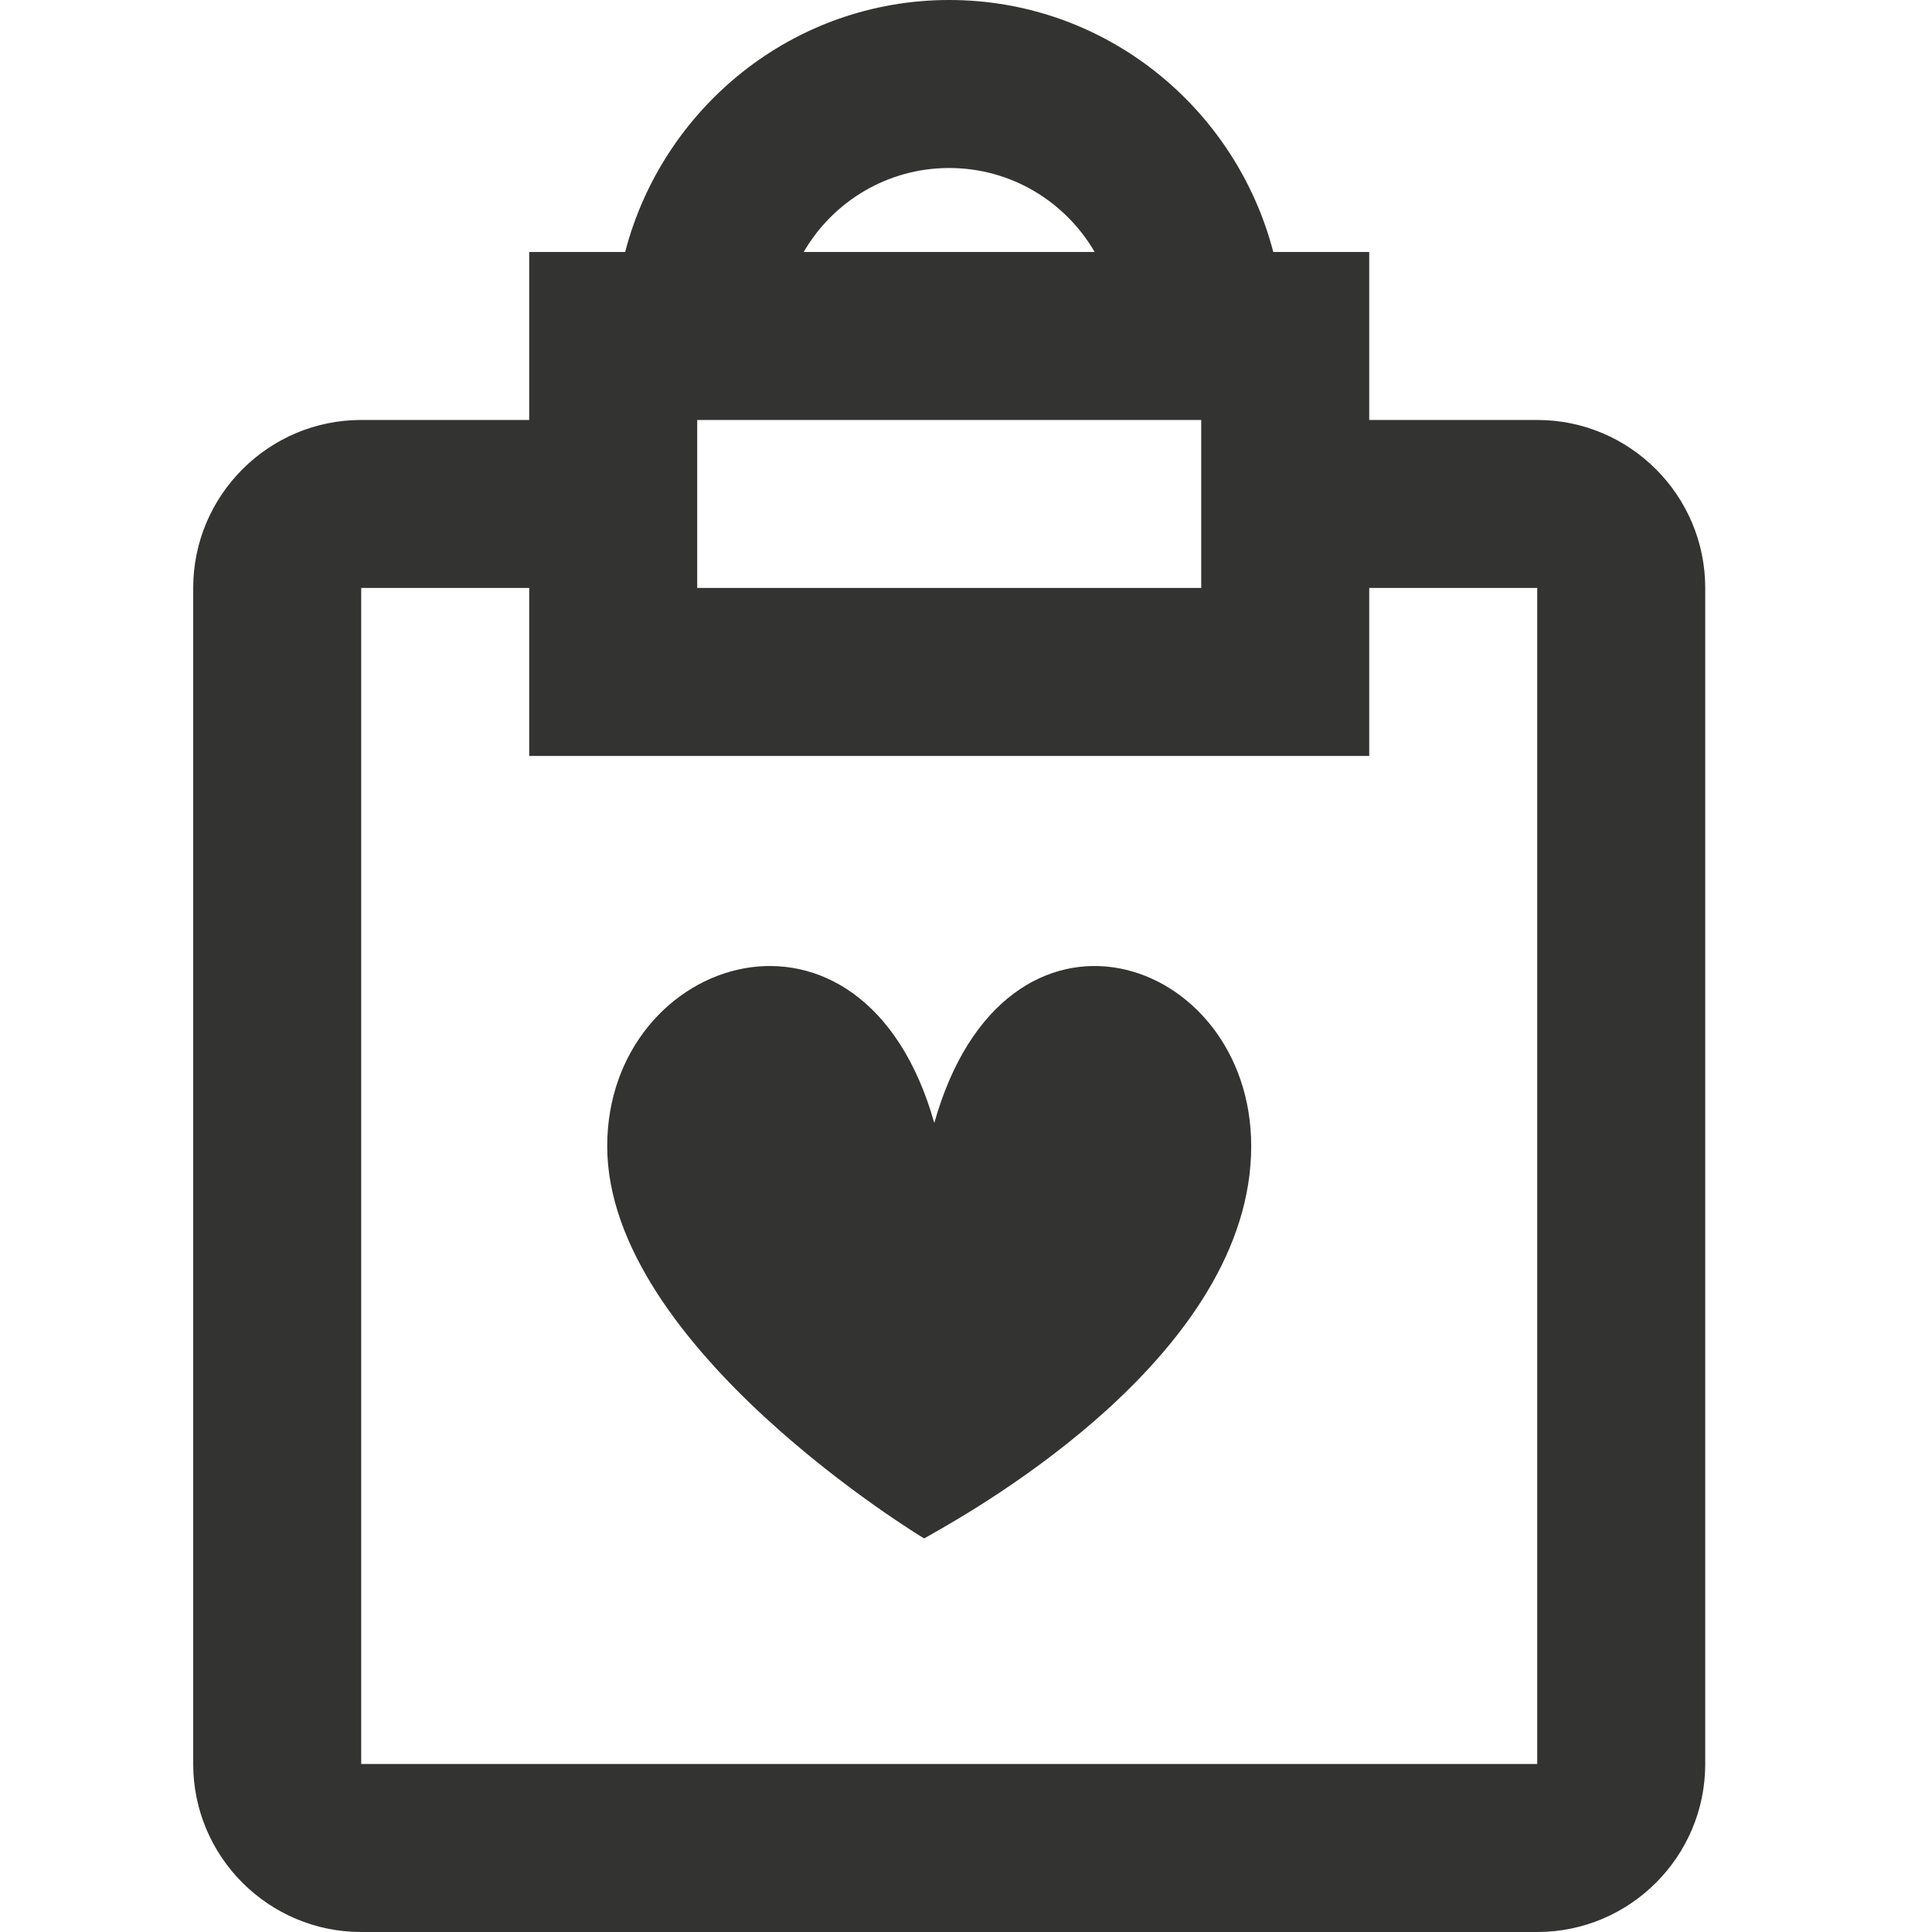
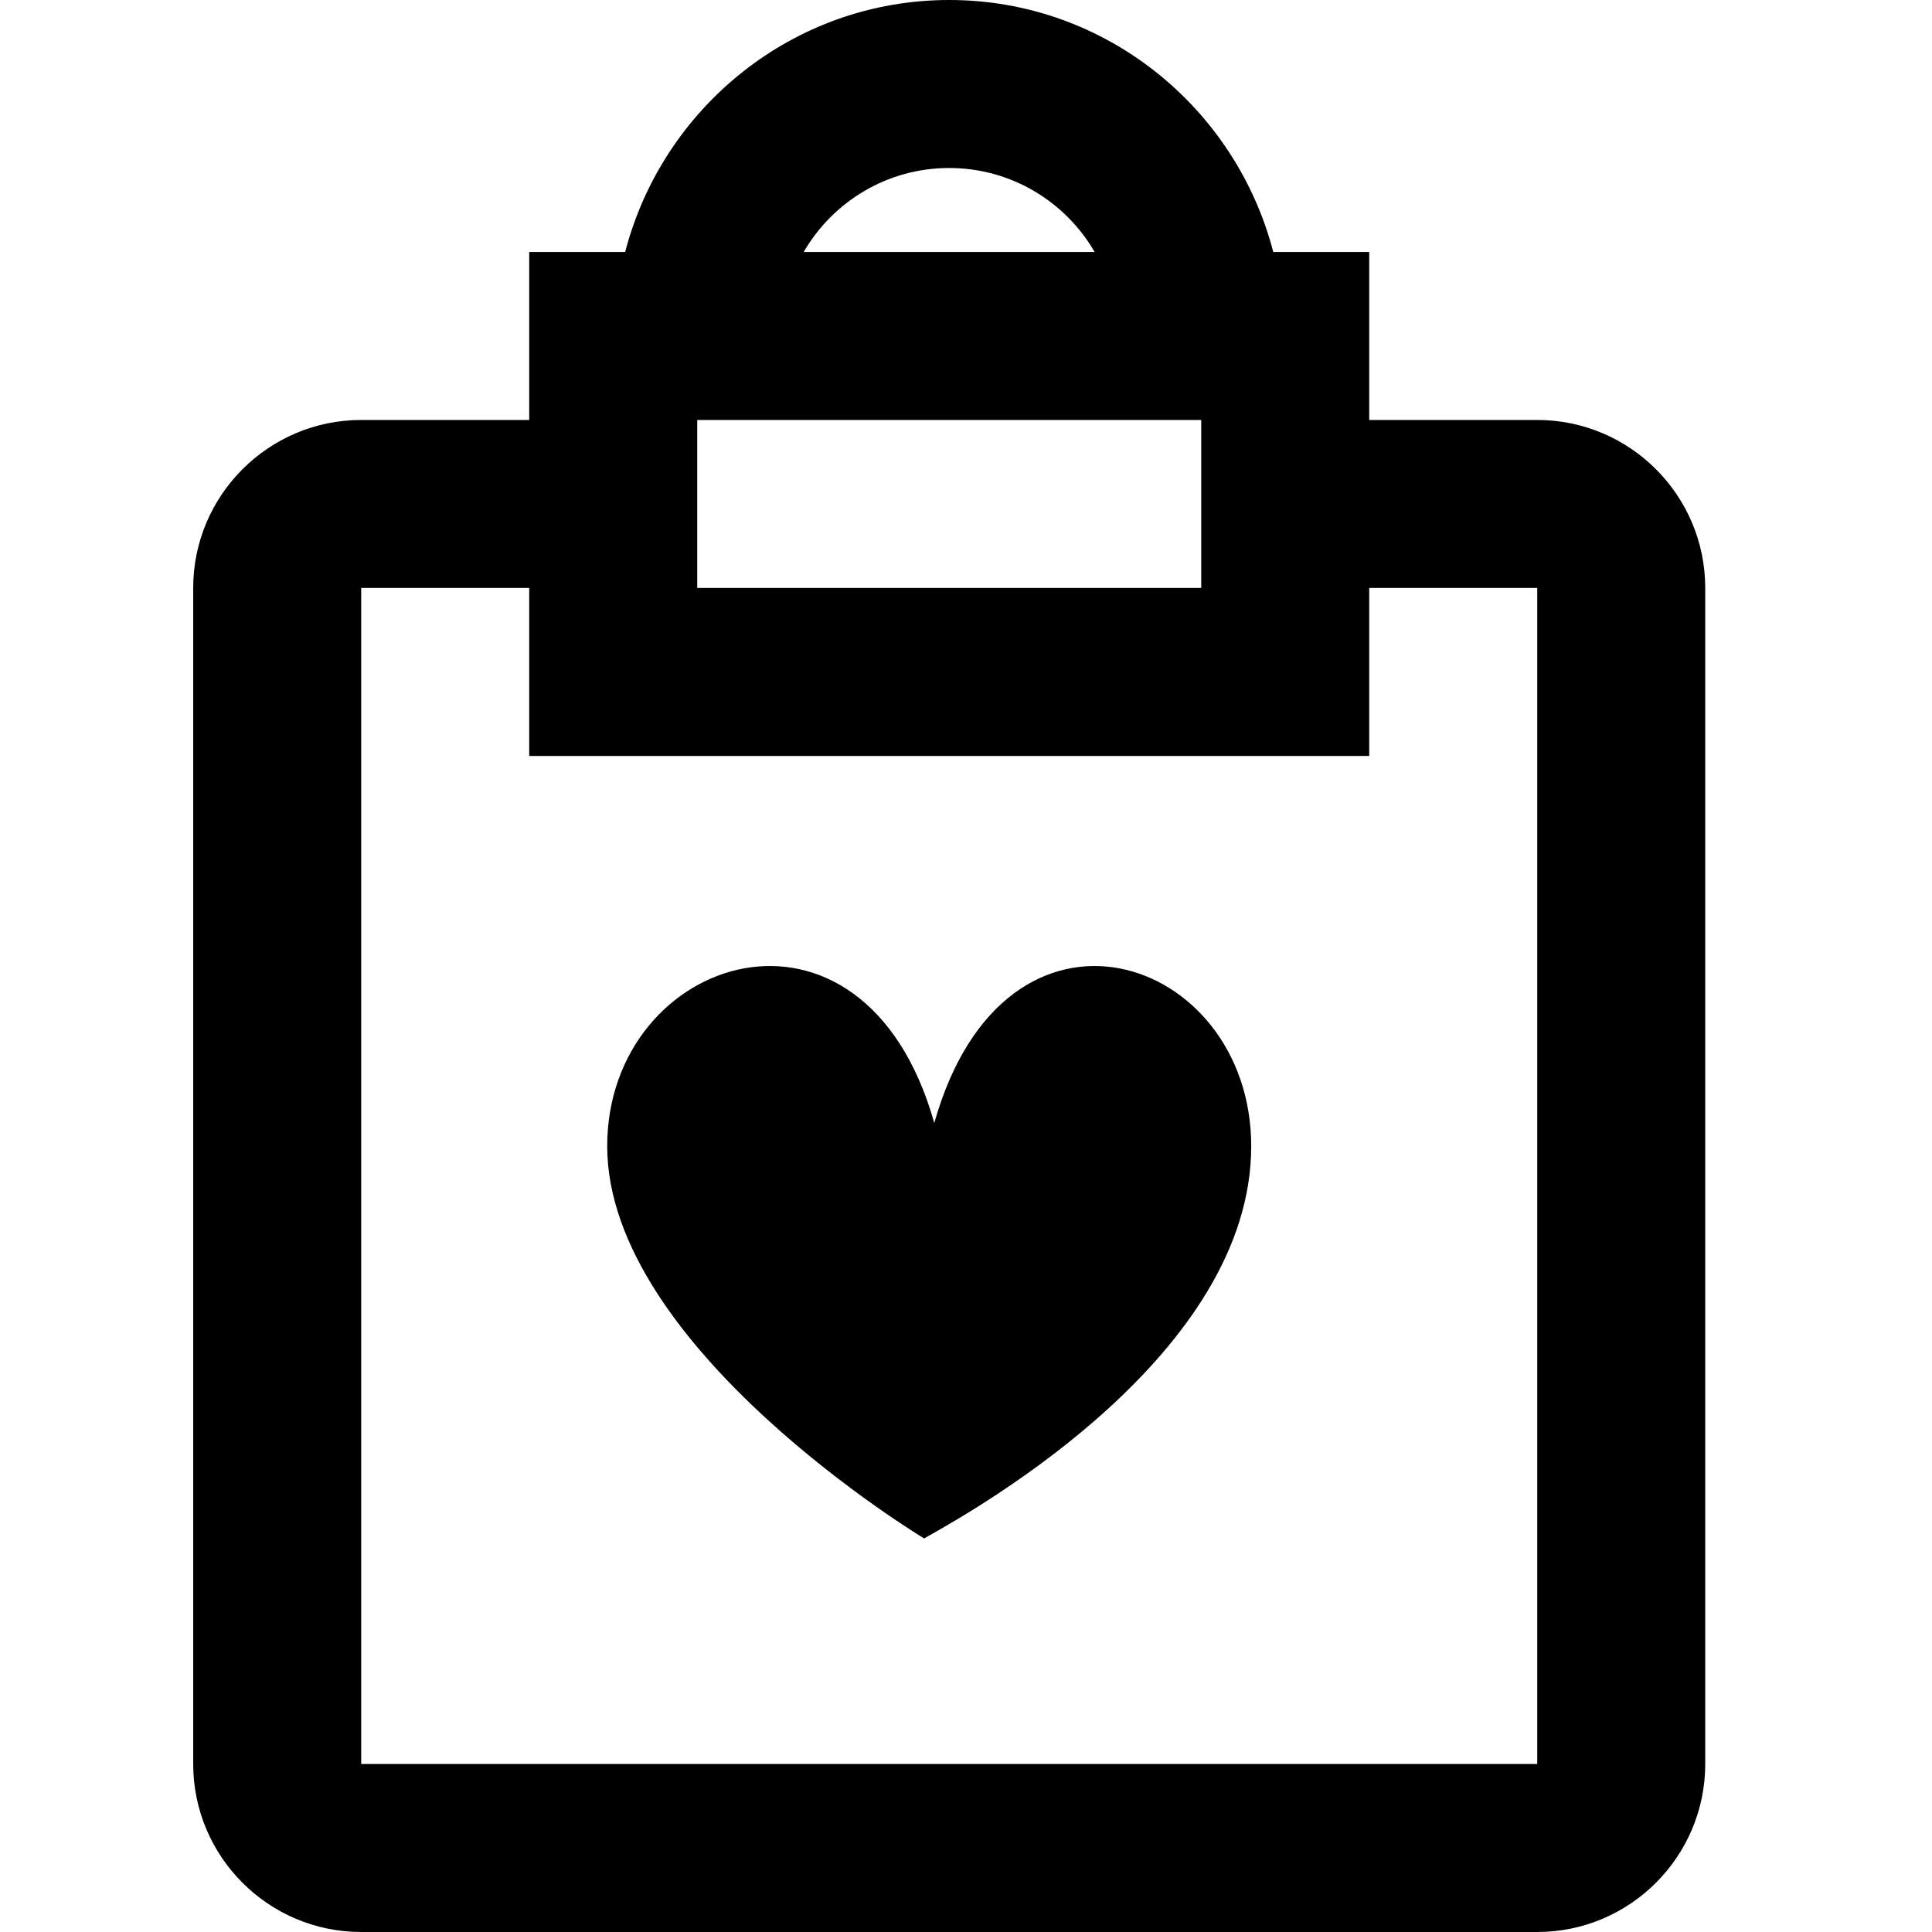
- <svg xmlns="http://www.w3.org/2000/svg" width="24" height="24" viewBox="0 0 24 24" fill="none">
-   <path d="M7.543 14.238C7.543 11.857 10.724 10.825 11.606 13.95C12.489 10.825 15.543 11.857 15.543 14.238C15.543 16.814 12.158 18.727 11.549 19.072C11.519 19.088 11.496 19.102 11.48 19.111C11.48 19.111 7.543 16.745 7.543 14.238Z" fill="#333332" />
-   <path d="M17.009 5.217H19.096C20.247 5.217 21.183 6.154 21.183 7.304V21.913C21.183 23.064 20.247 24 19.096 24H4.487C3.336 24 2.4 23.064 2.4 21.913V7.304C2.4 6.154 3.336 5.217 4.487 5.217H6.574V3.13H7.766C8.232 1.337 9.853 0 11.791 0C13.73 0 15.351 1.337 15.817 3.13H17.009V5.217ZM13.598 3.13C13.236 2.506 12.562 2.087 11.791 2.087C11.02 2.087 10.346 2.506 9.984 3.13H13.598ZM14.922 7.304V5.217H8.661V7.304H14.922ZM4.487 7.304V21.913H19.096V7.304H17.009V9.391H6.574V7.304H4.487Z" fill="#333332" />
+ <svg xmlns="http://www.w3.org/2000/svg" width="24" height="24" viewBox="0 0 24 24">
+   <path d="M7.543 14.238C7.543 11.857 10.724 10.825 11.606 13.95C12.489 10.825 15.543 11.857 15.543 14.238C15.543 16.814 12.158 18.727 11.549 19.072C11.519 19.088 11.496 19.102 11.48 19.111C11.48 19.111 7.543 16.745 7.543 14.238Z" />
+   <path d="M17.009 5.217H19.096C20.247 5.217 21.183 6.154 21.183 7.304V21.913C21.183 23.064 20.247 24 19.096 24H4.487C3.336 24 2.4 23.064 2.4 21.913V7.304C2.4 6.154 3.336 5.217 4.487 5.217H6.574V3.13H7.766C8.232 1.337 9.853 0 11.791 0C13.73 0 15.351 1.337 15.817 3.13H17.009V5.217ZM13.598 3.13C13.236 2.506 12.562 2.087 11.791 2.087C11.02 2.087 10.346 2.506 9.984 3.13H13.598ZM14.922 7.304V5.217H8.661V7.304H14.922ZM4.487 7.304V21.913H19.096V7.304H17.009V9.391H6.574V7.304H4.487Z" />
</svg>
